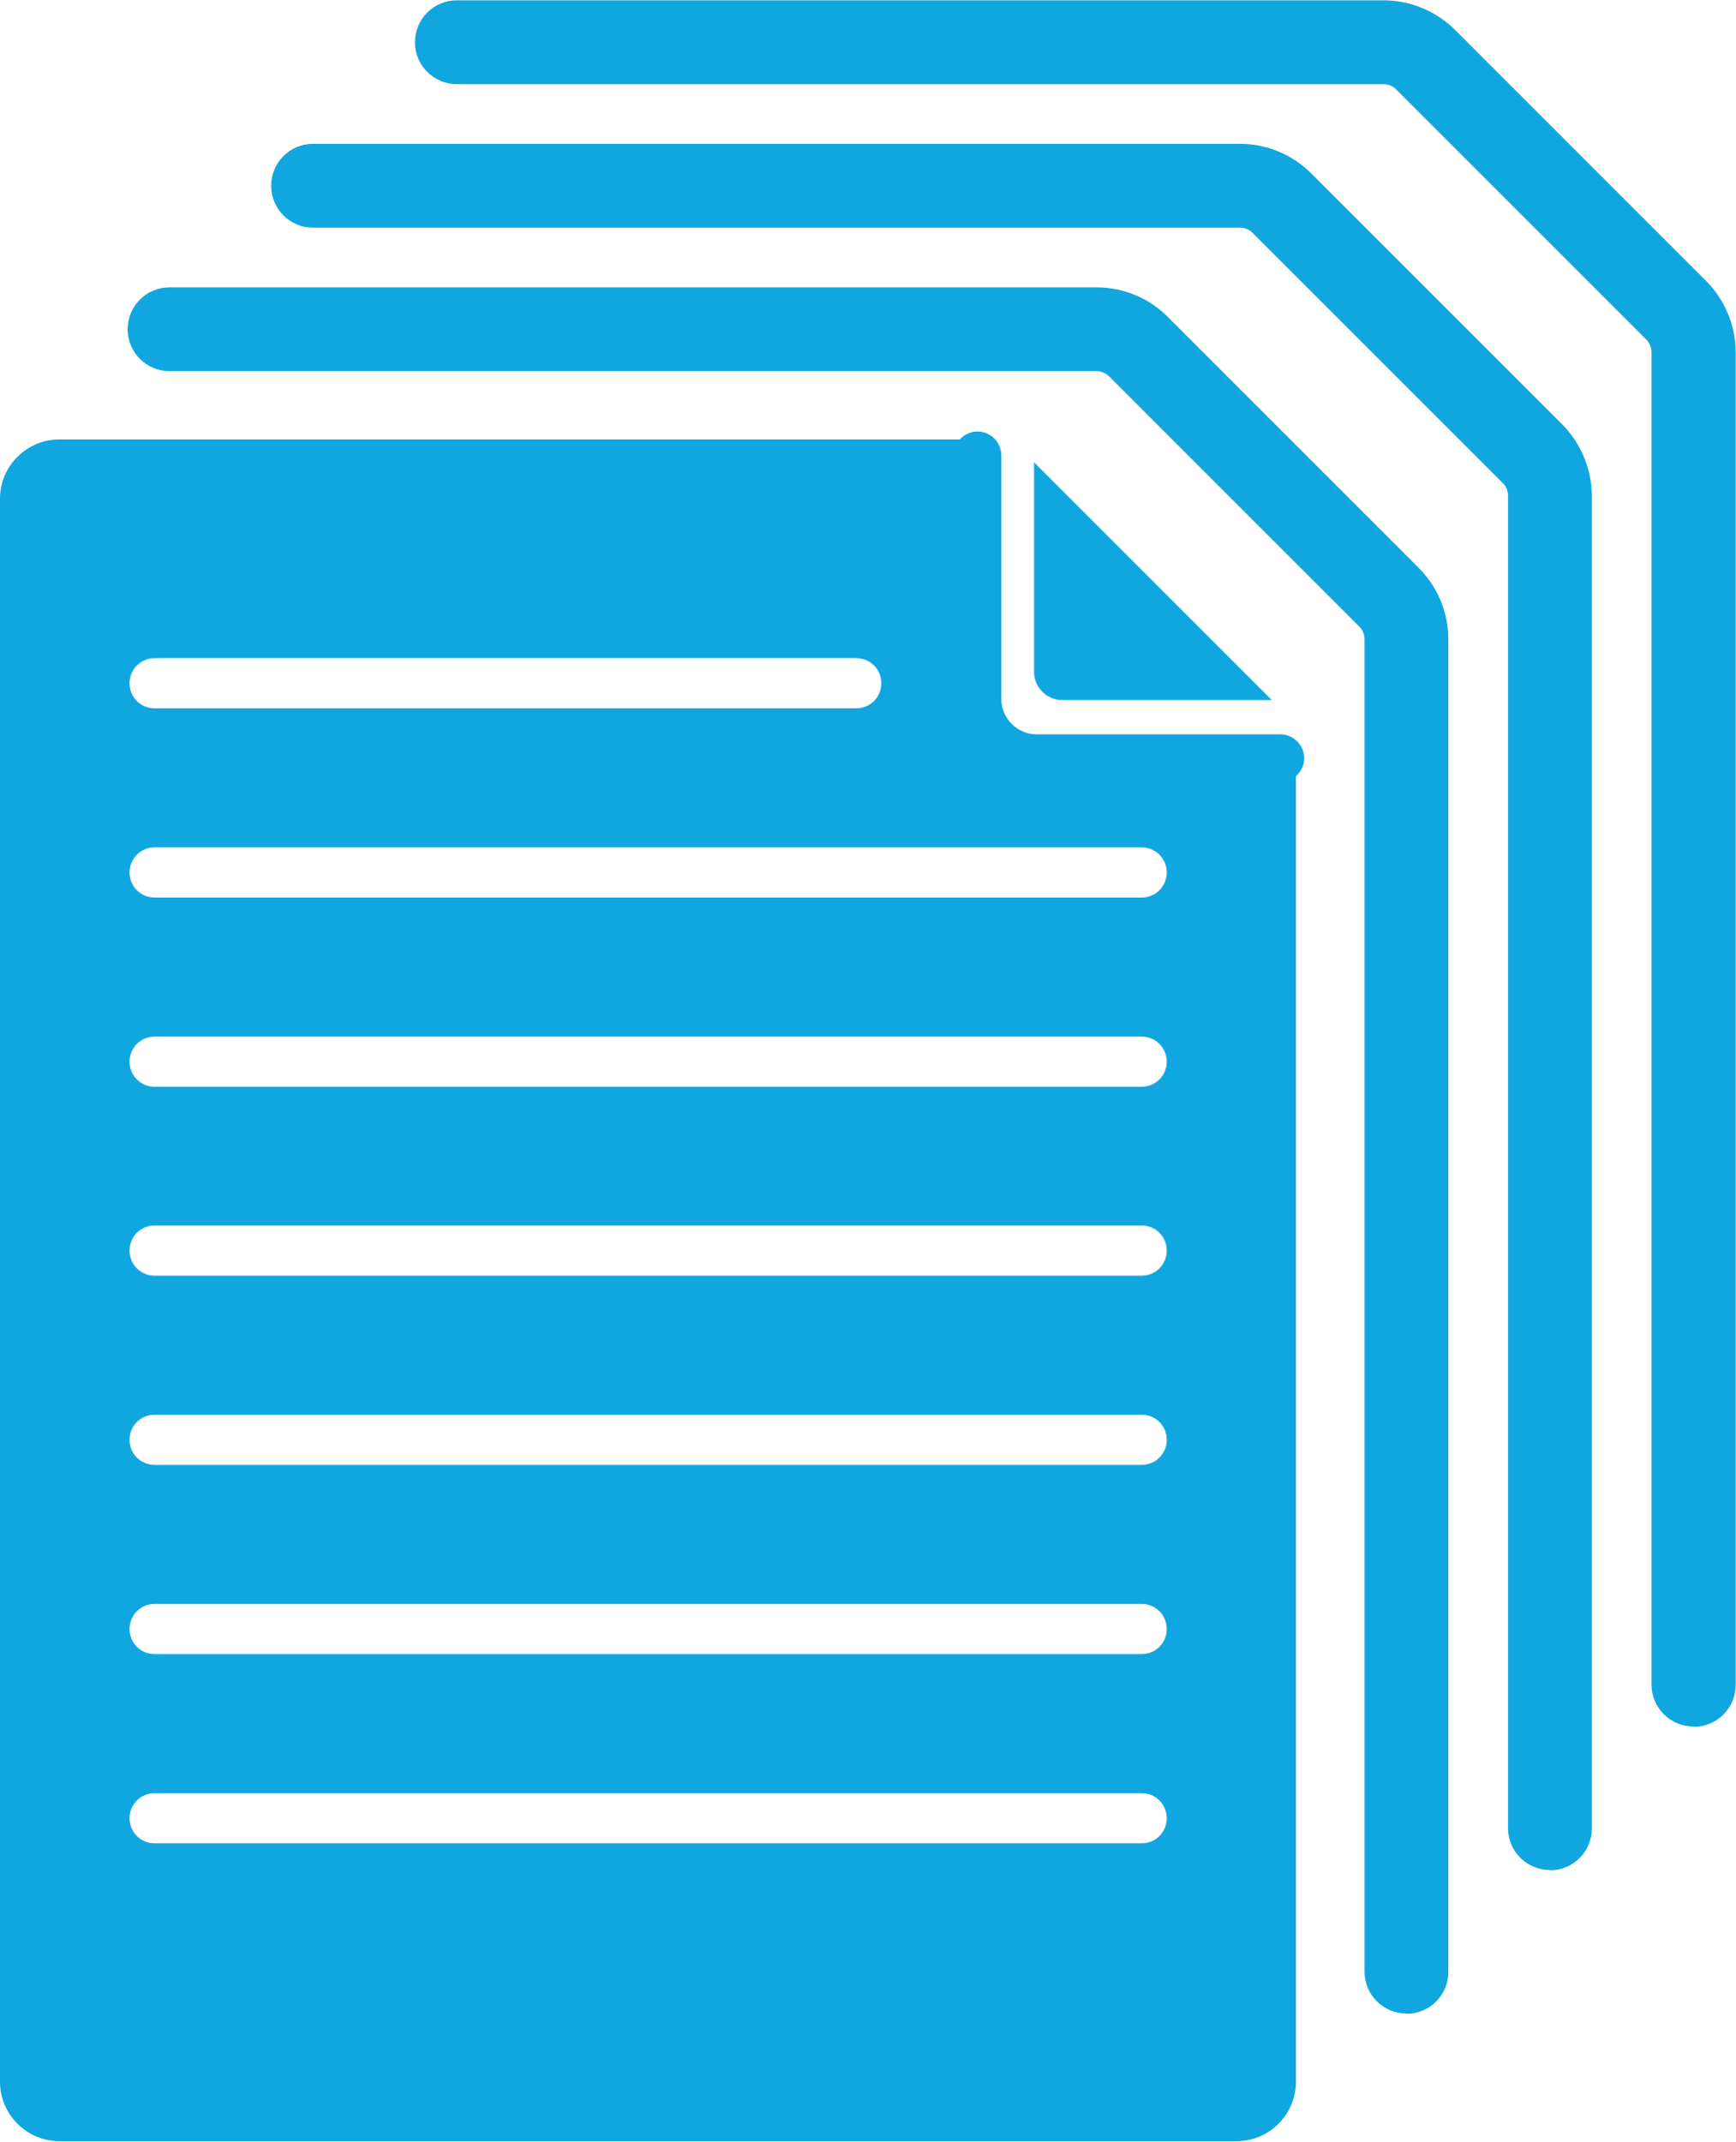
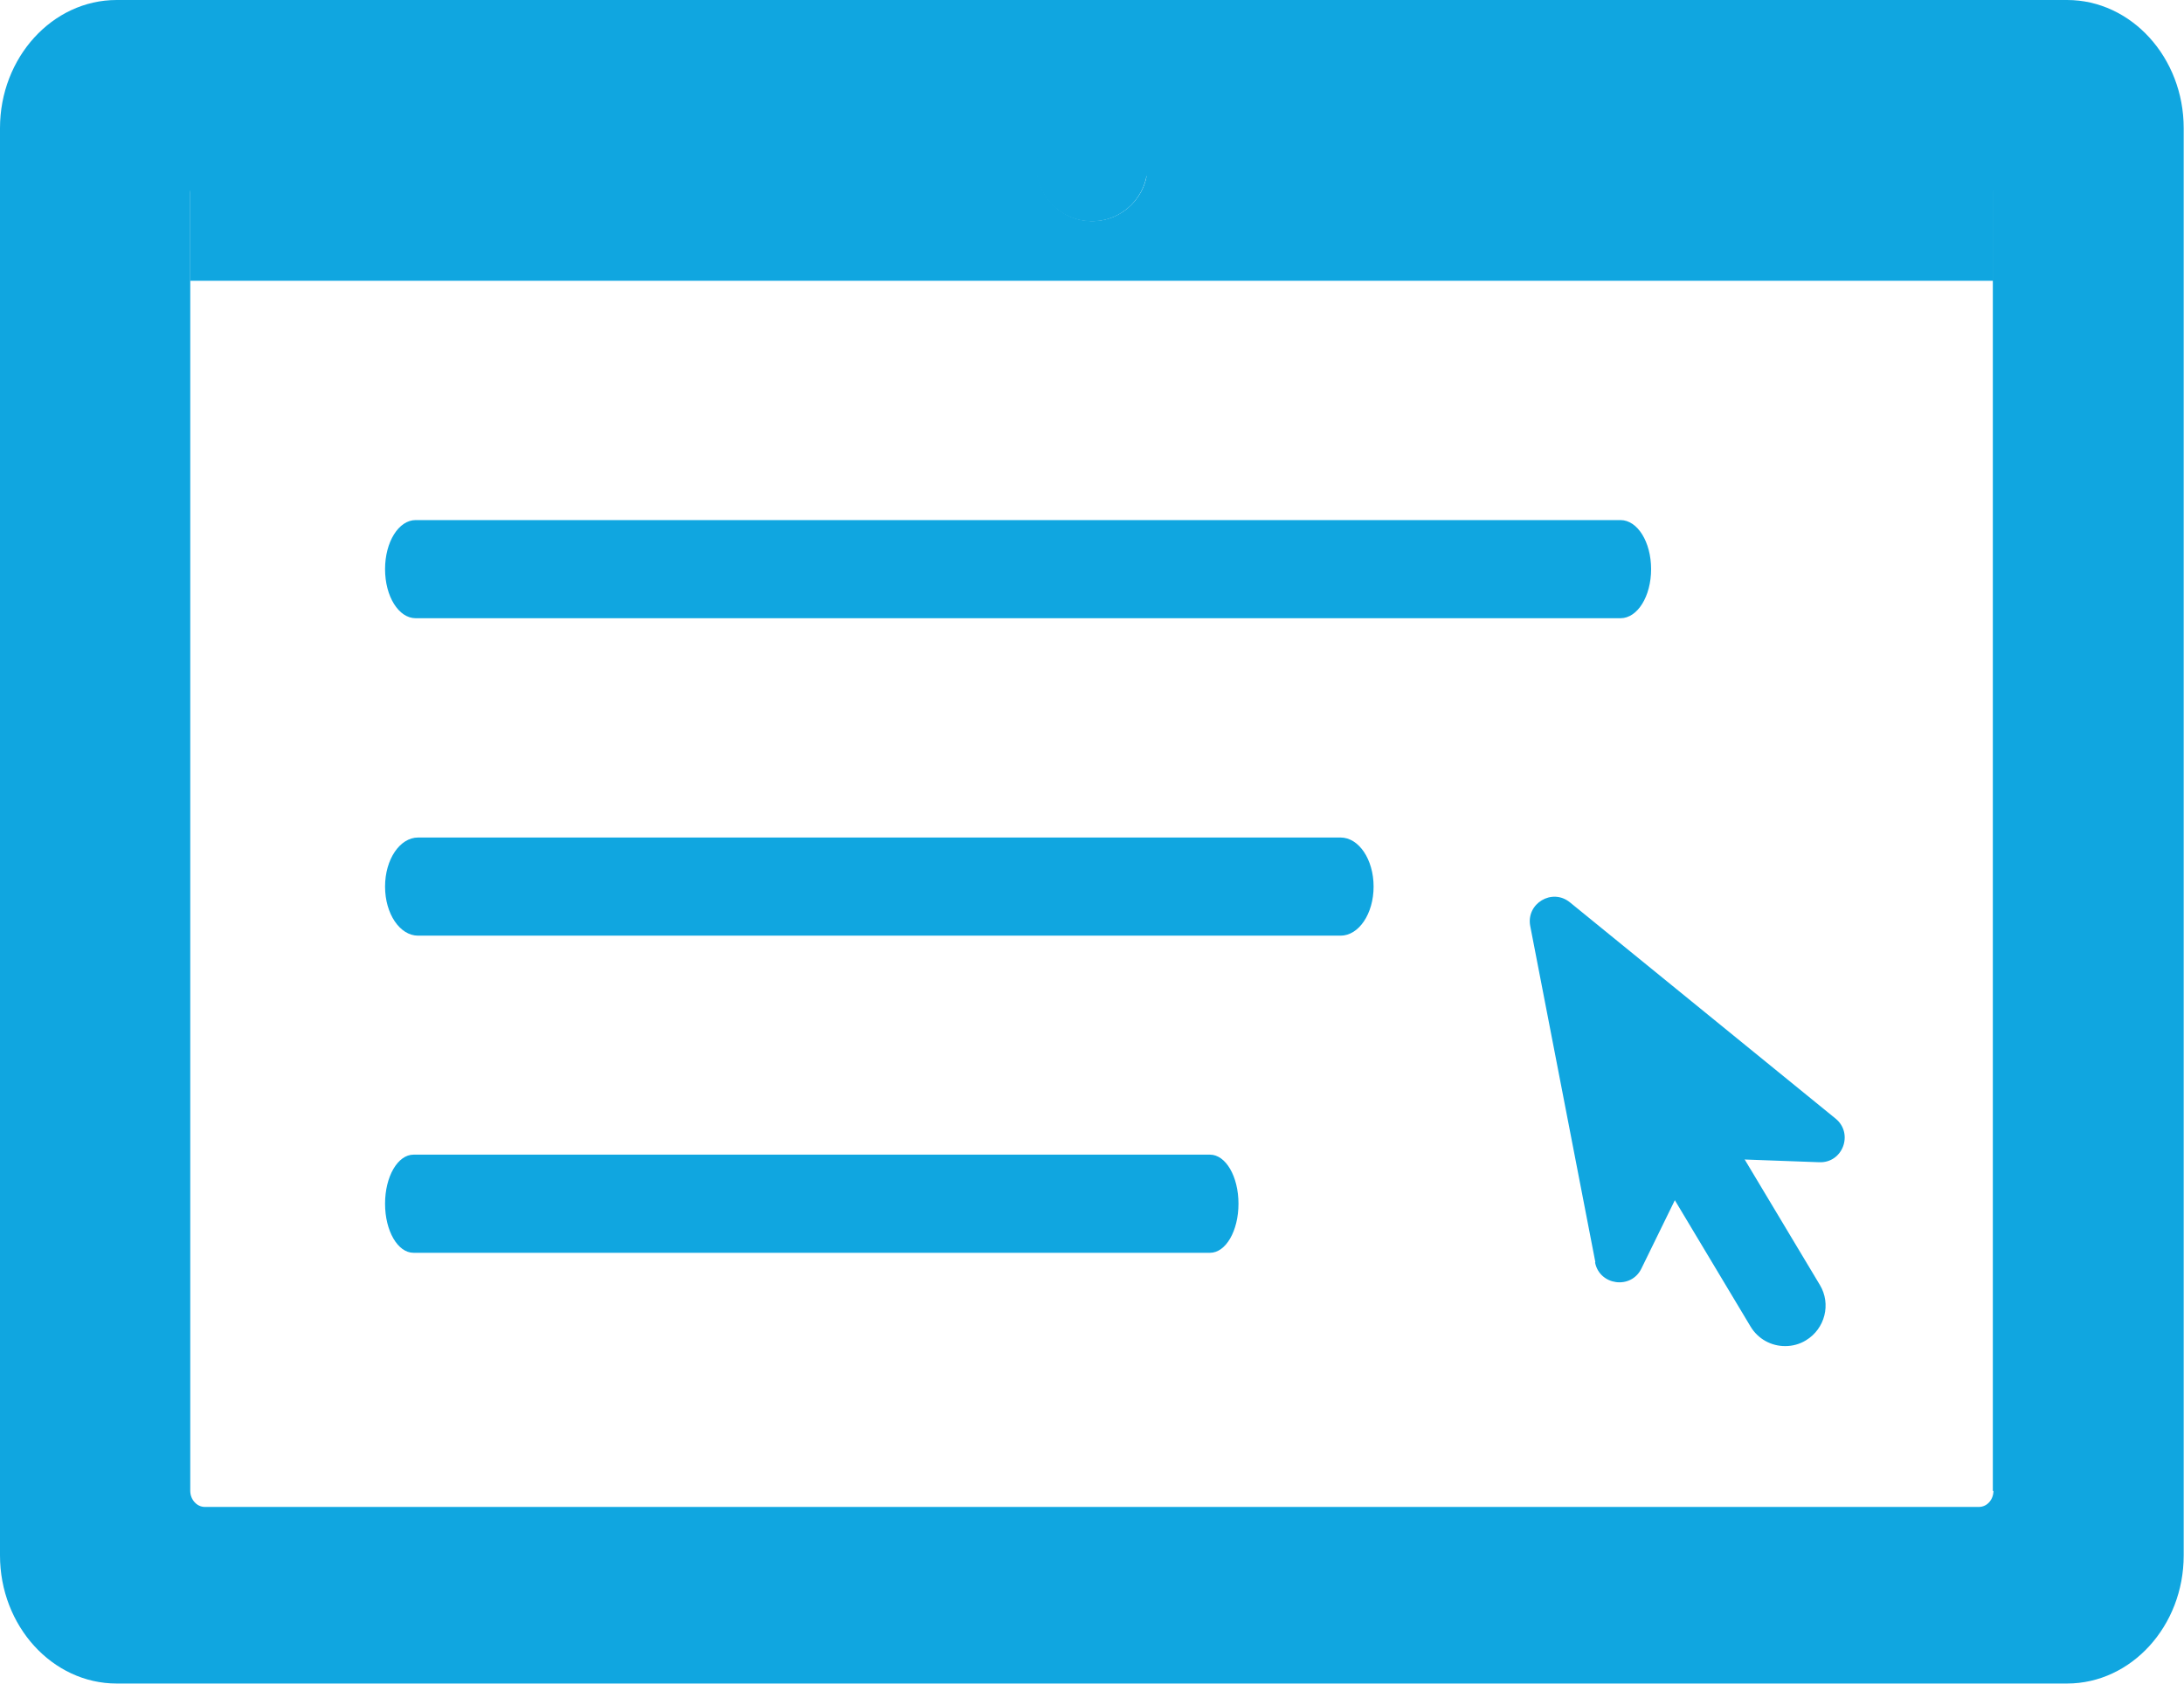
- <svg xmlns="http://www.w3.org/2000/svg" id="Layer_2" data-name="Layer 2" viewBox="0 0 54.66 67.44">
+ <svg xmlns="http://www.w3.org/2000/svg" id="Layer_2" data-name="Layer 2" viewBox="0 0 72.09 55.59">
  <defs>
    <style>
      .cls-1 {
        fill: #10a6e0;
      }
    </style>
  </defs>
  <g id="Layer_1-2" data-name="Layer 1">
-     <g>
-       <path class="cls-1" d="M44.3,63.42c-.73,0-1.32-.59-1.32-1.32V20.13c0-.15-.06-.29-.16-.39l-7.89-7.89c-.1-.1-.24-.16-.39-.16H5.34c-.73,0-1.32-.59-1.32-1.32s.59-1.32,1.32-1.32h29.19c.85,0,1.66.33,2.26.94l7.89,7.89c.6.6.94,1.4.94,2.26v41.97c0,.73-.59,1.32-1.32,1.32Z" />
-       <path class="cls-1" d="M48.82,58.9c-.73,0-1.32-.59-1.32-1.32V15.61c0-.15-.06-.29-.16-.39l-7.89-7.89c-.1-.1-.24-.16-.39-.16H9.86c-.73,0-1.32-.59-1.32-1.32s.59-1.32,1.32-1.32h29.19c.85,0,1.65.33,2.26.94l7.89,7.89c.59.59.94,1.42.94,2.26v41.97c0,.73-.59,1.32-1.32,1.32Z" />
-       <path class="cls-1" d="M53.34,54.38c-.73,0-1.32-.59-1.32-1.32V11.09c0-.15-.06-.29-.16-.39l-7.89-7.89c-.1-.1-.25-.16-.39-.16H14.39c-.73,0-1.32-.59-1.32-1.32s.59-1.32,1.32-1.32h29.19c.84,0,1.66.34,2.26.94l7.89,7.89c.6.6.94,1.41.94,2.26v41.97c0,.73-.59,1.32-1.32,1.32Z" />
-       <path class="cls-1" d="M40.33,24.63h-7.67c-1.45,0-2.62-1.18-2.62-2.62v-7.67c0-.41.34-.75.75-.75s.75.34.75.75v7.67c0,.62.5,1.12,1.12,1.12h7.67c.41,0,.75.34.75.75s-.34.75-.75.75Z" />
-       <g>
-         <path class="cls-1" d="M33.46,22.05h6.6l-7.49-7.49v6.6c0,.49.4.89.89.89Z" />
-         <path class="cls-1" d="M33.46,24.16c-1.66,0-3.01-1.35-3.01-3v-7.32H1.87c-1.03,0-1.87.84-1.87,1.87v49.86c0,1.03.84,1.87,1.87,1.87h37.08c1.03,0,1.87-.84,1.87-1.87V24.16h-7.37ZM4.87,20.73h22.1c.44,0,.79.35.79.79s-.35.79-.79.79H4.87c-.44,0-.79-.35-.79-.79s.35-.79.79-.79ZM35.96,58.06H4.87c-.44,0-.79-.35-.79-.79s.35-.79.79-.79h31.09c.44,0,.79.35.79.79s-.35.79-.79.79ZM35.96,52.1H4.87c-.44,0-.79-.35-.79-.79s.35-.79.79-.79h31.09c.44,0,.79.35.79.79s-.35.79-.79.79ZM35.96,46.14H4.87c-.44,0-.79-.35-.79-.79s.35-.79.79-.79h31.09c.44,0,.79.35.79.79s-.35.79-.79.79ZM35.96,40.18H4.87c-.44,0-.79-.35-.79-.79s.35-.79.79-.79h31.09c.44,0,.79.35.79.79s-.35.79-.79.79ZM35.96,34.23H4.87c-.44,0-.79-.35-.79-.79s.35-.79.79-.79h31.09c.44,0,.79.35.79.79s-.35.79-.79.79ZM35.96,28.27H4.87c-.44,0-.79-.35-.79-.79s.35-.79.79-.79h31.09c.44,0,.79.35.79.79s-.35.79-.79.79Z" />
-       </g>
-     </g>
+     <path class="cls-1" d="M36.04,7.3c1.01,0,1.83-.82,1.83-1.83,0-.05-.01-.1-.02-.16h-3.63c0,.05-.02.1-.02.16,0,1.01.82,1.83,1.83,1.83Z" />
+     <path class="cls-1" d="M65.32,5.31h-27.46c0,.05.02.1.02.16,0,1.01-.82,1.83-1.83,1.83s-1.83-.82-1.83-1.83c0-.05.01-.1.02-.16H6.76c-.26,0-.48.22-.48.48v3.48h59.52v-3.48c0-.26-.21-.48-.48-.48Z" />
+     <path class="cls-1" d="M68.23,0H3.85C1.73,0,0,1.9,0,4.23v47.12c0,2.33,1.73,4.23,3.85,4.23h64.38c2.12,0,3.85-1.9,3.85-4.23V4.23c0-2.33-1.73-4.23-3.85-4.23ZM65.8,49.22c0,.29-.21.53-.48.53H6.76c-.26,0-.48-.24-.48-.53V6.36c0-.29.21-.53.48-.53h27.46c.08-1.03.86-1.84,1.81-1.84s1.73.81,1.81,1.84h27.46c.26,0,.48.24.48.53v42.86Z" />
+     <circle class="cls-1" cx="36.04" cy="5.47" r="1.83" />
+     <path class="cls-1" d="M58.92,44.44c-.45,0-.89-.23-1.14-.65l-3.08-5.14c-.38-.63-.17-1.45.46-1.83.63-.38,1.45-.17,1.83.46l3.08,5.14c.38.63.17,1.45-.46,1.83-.21.13-.45.19-.68.19Z" />
+     <path class="cls-1" d="M52.66,41.67l-2.15-11.1c-.14-.74.72-1.26,1.31-.78l8.77,7.14c.6.49.24,1.47-.54,1.44l-3.55-.13c-.32-.01-.62.17-.76.45l-1.56,3.19c-.34.7-1.38.56-1.53-.2Z" />
+     <path class="cls-1" d="M13.65,38.12h26.29c.52,0,.94.72.94,1.62s-.42,1.62-.94,1.62H13.65c-.52,0-.94-.72-.94-1.62s.42-1.62.94-1.62Z" />
+     <path class="cls-1" d="M13.8,27.65h30.45c.6,0,1.09.72,1.09,1.62s-.49,1.62-1.09,1.62H13.8c-.6,0-1.09-.72-1.09-1.62s.49-1.62,1.09-1.62Z" />
+     <path class="cls-1" d="M53.49,20.41H13.72c-.56,0-1.01-.72-1.01-1.62s.45-1.62,1.01-1.62h39.77c.56,0,1.01.72,1.01,1.62s-.45,1.62-1.01,1.62Z" />
  </g>
</svg>
